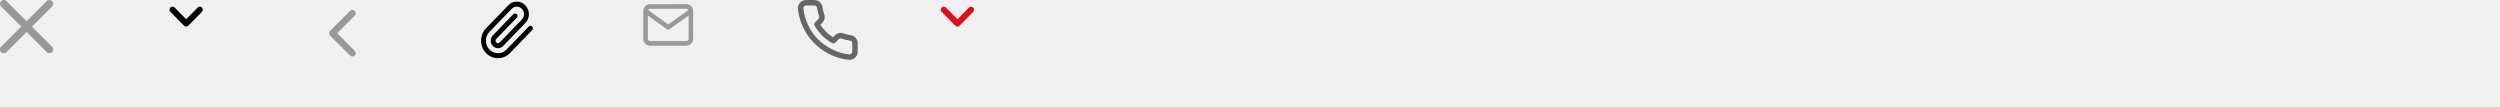
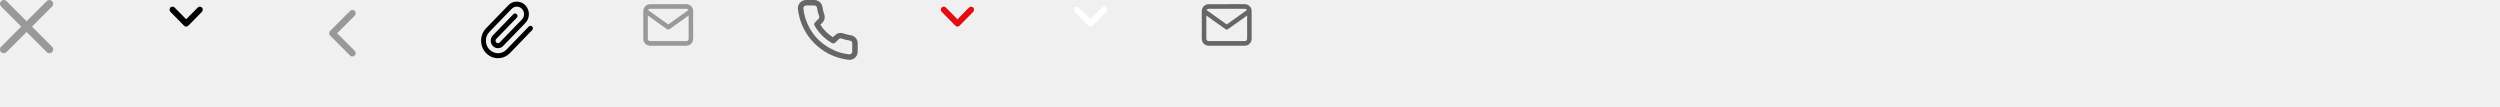
<svg xmlns="http://www.w3.org/2000/svg" version="1.1" width="752" height="32" viewBox="0 0 752 32">
  <svg id="icon-close" width="16" height="32" viewBox="0 0 32 32" x="0" y="-8">
    <path fill="#999" d="M12.791 15.954c-0.069-0.047-0.148-0.083-0.206-0.142-3.955-3.953-7.91-7.907-11.864-11.861-0.872-0.872-0.962-2.145-0.224-3.082 0.814-1.035 2.362-1.159 3.33-0.266 0.072 0.066 0.139 0.135 0.208 0.204 3.92 3.92 7.839 7.84 11.758 11.761 0.059 0.068 0.114 0.14 0.163 0.215l0.093 0.019c0.049-0.075 0.087-0.163 0.149-0.225 3.947-3.951 7.896-7.901 11.846-11.849 0.875-0.875 2.143-0.968 3.081-0.233 0.247 0.195 0.451 0.44 0.599 0.717s0.238 0.583 0.262 0.897c0.025 0.314-0.016 0.63-0.119 0.927s-0.267 0.571-0.48 0.802c-0.062 0.066-0.125 0.129-0.19 0.193-3.923 3.925-7.847 7.849-11.774 11.773-0.089 0.075-0.168 0.16-0.238 0.253 0.079 0.045 0.172 0.076 0.234 0.138 3.956 3.952 7.911 7.906 11.864 11.861 0.864 0.864 0.954 2.13 0.226 3.066-0.195 0.248-0.438 0.453-0.716 0.602s-0.583 0.239-0.897 0.265c-0.314 0.026-0.63-0.014-0.928-0.116s-0.571-0.265-0.803-0.478c-0.066-0.061-0.129-0.125-0.193-0.19-3.92-3.92-7.839-7.84-11.758-11.76-0.064-0.064-0.118-0.136-0.197-0.227-0.083 0.080-0.145 0.14-0.208 0.201-3.954 3.954-7.908 7.908-11.862 11.862-0.872 0.871-2.144 0.959-3.082 0.223-1.035-0.815-1.157-2.366-0.261-3.335 0.061-0.066 0.125-0.129 0.19-0.193 3.929-3.93 7.859-7.859 11.789-11.788 0.058-0.058 0.138-0.094 0.208-0.14l-0.002-0.094z" />
  </svg>
  <svg id="icon-arrow-down" width="16" height="10" viewBox="0 0 32 32" x="48" y="0">
    <path d="M15.994 18.535c0.077-0.073 0.138-0.129 0.198-0.187 3.6-3.655 7.199-7.31 10.798-10.965 1.192-1.21 2.869-1.311 4.037-0.247 1.236 1.126 1.31 3.047 0.131 4.262-1.655 1.706-3.33 3.389-4.995 5.083-2.663 2.704-5.325 5.408-7.988 8.113-0.586 0.596-1.263 0.984-2.099 1.006-0.885 0.023-1.609-0.357-2.23-0.988-1.949-1.982-3.898-3.962-5.849-5.941-2.344-2.381-4.689-4.762-7.033-7.143-1.068-1.086-1.267-2.605-0.506-3.8 0.989-1.558 3.121-1.787 4.436-0.459 2.416 2.44 4.826 4.886 7.23 7.338 1.279 1.301 2.564 2.604 3.87 3.928z" />
  </svg>
  <svg id="icon-arrow-left-big" width="14" height="20" viewBox="0 0 32 32" x="96" y="0">
    <path fill="#999" d="M12.309 16.017c0.125 0.088 0.208 0.13 0.271 0.193 3.946 3.943 7.89 7.888 11.834 11.833 0.84 0.84 0.967 2.051 0.317 2.981-0.183 0.263-0.42 0.484-0.694 0.649s-0.581 0.271-0.899 0.31c-0.318 0.039-0.641 0.011-0.947-0.083s-0.589-0.251-0.831-0.462c-0.073-0.064-0.142-0.133-0.211-0.201-4.51-4.509-9.019-9.019-13.527-13.529-1.017-1.018-1.021-2.39-0.008-3.403 4.524-4.525 9.048-9.049 13.572-13.573 0.729-0.729 1.704-0.926 2.6-0.53 1.392 0.614 1.8 2.418 0.806 3.57-0.077 0.089-0.161 0.173-0.244 0.256-3.915 3.916-7.83 7.83-11.746 11.743-0.068 0.070-0.148 0.125-0.292 0.247z" />
  </svg>
  <svg id="icon-attach" width="17" height="18" viewBox="0 0 32 32" x="144" y="0">
    <path d="M1.333 22.201c0.048-2.817 0.949-5.184 2.843-7.147 4.189-4.345 8.385-8.683 12.586-13.017 1.473-1.515 3.305-2.209 5.418-2.002 2.337 0.228 4.087 1.429 5.257 3.431 1.609 2.753 1.194 6.268-1.011 8.577-2.341 2.453-4.712 4.878-7.070 7.316-1.842 1.904-3.685 3.809-5.527 5.713-0.601 0.622-1.32 1.034-2.175 1.19-1.661 0.304-3.3-0.424-4.185-1.85-1.074-1.728-0.833-3.913 0.585-5.378 3.846-3.971 7.691-7.944 11.534-11.918 0.708-0.732 1.86-0.536 2.243 0.391 0.242 0.587 0.144 1.134-0.301 1.598-1.057 1.101-2.118 2.199-3.183 3.293-2.787 2.88-5.573 5.76-8.36 8.64-0.453 0.468-0.574 1.076-0.331 1.636 0.391 0.901 1.523 1.124 2.213 0.424 0.921-0.937 1.829-1.887 2.743-2.831 3.284-3.394 6.566-6.787 9.848-10.181 1.637-1.695 1.603-4.429-0.066-6.079-1.593-1.576-4.11-1.582-5.685 0.016s-3.119 3.219-4.676 4.83c-2.649 2.74-5.296 5.481-7.943 8.224-1.51 1.574-2.173 3.473-1.982 5.633 0.215 2.427 1.369 4.32 3.486 5.569 2.61 1.541 5.927 1.089 8.068-1.088 2.11-2.146 4.188-4.323 6.28-6.489 2.115-2.187 4.229-4.375 6.343-6.563 0.39-0.403 0.854-0.565 1.399-0.402 0.995 0.296 1.315 1.575 0.586 2.346-0.648 0.685-1.308 1.359-1.964 2.037-3.558 3.681-7.117 7.361-10.677 11.040-1.455 1.5-3.228 2.439-5.305 2.731-3.202 0.449-5.945-0.522-8.192-2.815-1.576-1.611-2.455-3.57-2.719-5.799-0.044-0.396-0.058-0.793-0.078-1.078z" />
  </svg>
  <svg id="icon-mail" width="18" height="15" viewBox="0 0 32 32" x="192" y="0">
    <path fill="#999" d="M16.003 2.674c3.811 0 7.622 0.021 11.433-0.007 2.392-0.018 4.173 1.651 4.503 3.748 0.055 0.351 0.055 0.713 0.055 1.069 0.003 5.758 0.005 11.516 0.005 17.273 0 1.121-0.311 2.133-1.043 3.001-0.876 1.039-2.014 1.569-3.396 1.569-5.679 0.003-11.358 0.003-17.037 0-1.996 0-3.992-0.022-5.987 0.006-2.325 0.034-4.141-1.612-4.479-3.751-0.039-0.281-0.057-0.566-0.052-0.85-0.003-5.752-0.005-11.504-0.007-17.256 0-0.701 0.052-1.387 0.33-2.037 0.655-1.526 1.804-2.461 3.491-2.724 0.236-0.031 0.475-0.045 0.714-0.040 3.823-0.002 7.646-0.003 11.469-0.001zM29.095 9.966c-0.080 0.054-0.128 0.085-0.175 0.118l-11.981 8.536c-0.644 0.459-1.232 0.46-1.874 0.003-3.994-2.845-7.987-5.69-11.981-8.535-0.050-0.034-0.102-0.068-0.178-0.117v14.752c0 0.085 0 0.171 0.003 0.255 0.038 0.766 0.689 1.391 1.466 1.391 7.749 0.002 15.498 0.002 23.247 0 0.196 0.002 0.39-0.036 0.569-0.111s0.341-0.188 0.473-0.328c0.314-0.321 0.433-0.71 0.433-1.151-0.004-4.87-0.004-9.741-0.002-14.611v-0.201zM28.941 6.457c-0.305-0.526-0.731-0.818-1.335-0.818-7.737-0.001-15.473-0.001-23.209 0-0.516 0-0.917 0.218-1.214 0.624-0.137 0.187-0.135 0.189 0.057 0.325 4.2 2.992 8.399 5.985 12.597 8.979 0.125 0.089 0.199 0.092 0.326 0 3.995-2.852 7.992-5.702 11.991-8.548l0.788-0.562z" />
  </svg>
  <svg id="icon-phone" width="18" height="18" viewBox="0 0 32 32" x="240" y="0">
    <path fill="#666" d="M12.042 13.229c1.719 2.69 4.005 4.974 6.698 6.692 0.042-0.035 0.082-0.070 0.118-0.105 0.307-0.305 0.605-0.619 0.92-0.915 1.327-1.248 2.868-1.617 4.596-1.024 1.308 0.45 2.655 0.781 4.023 0.987 1.786 0.269 3.295 1.82 3.541 3.604 0.040 0.301 0.059 0.604 0.059 0.907 0.006 1.39 0.003 2.779 0.003 4.169 0 1.953-1.156 3.6-2.961 4.225-0.7 0.242-1.416 0.275-2.145 0.186-6.114-0.736-11.866-3.29-16.51-7.33s-7.963-9.381-9.53-15.329c-0.389-1.478-0.666-2.984-0.829-4.503-0.239-2.218 1.354-4.33 3.554-4.711 0.282-0.048 0.567-0.073 0.854-0.075 1.45-0.007 2.9-0.008 4.35-0.002 2.187 0.013 3.964 1.492 4.334 3.644 0.185 1.083 0.386 2.157 0.722 3.204 0.16 0.499 0.362 0.992 0.452 1.504 0.258 1.474-0.171 2.757-1.205 3.835-0.336 0.348-0.686 0.684-1.041 1.038zM29.075 25.399c0-0.741 0.005-1.483 0-2.224-0.006-0.751-0.497-1.341-1.239-1.448-1.521-0.217-3.015-0.59-4.46-1.113-0.572-0.208-1.097-0.077-1.533 0.352-0.596 0.586-1.183 1.18-1.775 1.77-0.546 0.544-1.223 0.636-1.886 0.253-3.888-2.244-6.956-5.308-9.204-9.189-0.386-0.666-0.295-1.338 0.251-1.884 0.566-0.566 1.128-1.136 1.7-1.696 0.511-0.5 0.636-1.070 0.386-1.741-0.512-1.379-0.867-2.811-1.060-4.269-0.102-0.763-0.709-1.293-1.48-1.294-1.462-0.002-2.923-0.002-4.385 0-0.207-0-0.411 0.043-0.6 0.127s-0.358 0.207-0.495 0.361c-0.138 0.154-0.241 0.335-0.304 0.532s-0.082 0.405-0.059 0.61c0.185 1.644 0.483 3.267 0.982 4.845 2.621 8.296 7.921 14.196 15.9 17.699 2.39 1.044 4.903 1.654 7.491 1.984 0.922 0.117 1.819-0.526 1.775-1.573-0.029-0.701-0.006-1.403-0.006-2.104z" />
  </svg>
  <svg id="icon-arrow-down" width="16" height="10" viewBox="0 0 32 32" x="280" y="0">
    <path d="M15.994 18.535c0.077-0.073 0.138-0.129 0.198-0.187 3.6-3.655 7.199-7.31 10.798-10.965 1.192-1.21 2.869-1.311 4.037-0.247 1.236 1.126 1.31 3.047 0.131 4.262-1.655 1.706-3.33 3.389-4.995 5.083-2.663 2.704-5.325 5.408-7.988 8.113-0.586 0.596-1.263 0.984-2.099 1.006-0.885 0.023-1.609-0.357-2.23-0.988-1.949-1.982-3.898-3.962-5.849-5.941-2.344-2.381-4.689-4.762-7.033-7.143-1.068-1.086-1.267-2.605-0.506-3.8 0.989-1.558 3.121-1.787 4.436-0.459 2.416 2.44 4.826 4.886 7.23 7.338 1.279 1.301 2.564 2.604 3.87 3.928z" fill="#E30C13" />
  </svg>
+   <svg id="icon-arrow-down" width="16" height="10" viewBox="0 0 32 32" x="320" y="0">
+     <path d="M15.994 18.535c0.077-0.073 0.138-0.129 0.198-0.187 3.6-3.655 7.199-7.31 10.798-10.965 1.192-1.21 2.869-1.311 4.037-0.247 1.236 1.126 1.31 3.047 0.131 4.262-1.655 1.706-3.33 3.389-4.995 5.083-2.663 2.704-5.325 5.408-7.988 8.113-0.586 0.596-1.263 0.984-2.099 1.006-0.885 0.023-1.609-0.357-2.23-0.988-1.949-1.982-3.898-3.962-5.849-5.941-2.344-2.381-4.689-4.762-7.033-7.143-1.068-1.086-1.267-2.605-0.506-3.8 0.989-1.558 3.121-1.787 4.436-0.459 2.416 2.44 4.826 4.886 7.23 7.338 1.279 1.301 2.564 2.604 3.87 3.928z" fill="#fff" />
+   </svg>
+   <svg id="icon-mail" width="18" height="15" viewBox="0 0 32 32" x="360" y="0">
+     <path fill="#666666" d="M16.003 2.674c3.811 0 7.622 0.021 11.433-0.007 2.392-0.018 4.173 1.651 4.503 3.748 0.055 0.351 0.055 0.713 0.055 1.069 0.003 5.758 0.005 11.516 0.005 17.273 0 1.121-0.311 2.133-1.043 3.001-0.876 1.039-2.014 1.569-3.396 1.569-5.679 0.003-11.358 0.003-17.037 0-1.996 0-3.992-0.022-5.987 0.006-2.325 0.034-4.141-1.612-4.479-3.751-0.039-0.281-0.057-0.566-0.052-0.85-0.003-5.752-0.005-11.504-0.007-17.256 0-0.701 0.052-1.387 0.33-2.037 0.655-1.526 1.804-2.461 3.491-2.724 0.236-0.031 0.475-0.045 0.714-0.040 3.823-0.002 7.646-0.003 11.469-0.001zM29.095 9.966c-0.080 0.054-0.128 0.085-0.175 0.118l-11.981 8.536c-0.644 0.459-1.232 0.46-1.874 0.003-3.994-2.845-7.987-5.69-11.981-8.535-0.050-0.034-0.102-0.068-0.178-0.117v14.752c0 0.085 0 0.171 0.003 0.255 0.038 0.766 0.689 1.391 1.466 1.391 7.749 0.002 15.498 0.002 23.247 0 0.196 0.002 0.39-0.036 0.569-0.111s0.341-0.188 0.473-0.328c0.314-0.321 0.433-0.71 0.433-1.151-0.004-4.87-0.004-9.741-0.002-14.611v-0.201zM28.941 6.457c-0.305-0.526-0.731-0.818-1.335-0.818-7.737-0.001-15.473-0.001-23.209 0-0.516 0-0.917 0.218-1.214 0.624-0.137 0.187-0.135 0.189 0.057 0.325 4.2 2.992 8.399 5.985 12.597 8.979 0.125 0.089 0.199 0.092 0.326 0 3.995-2.852 7.992-5.702 11.991-8.548l0.788-0.562z" />
+   </svg>
</svg>
